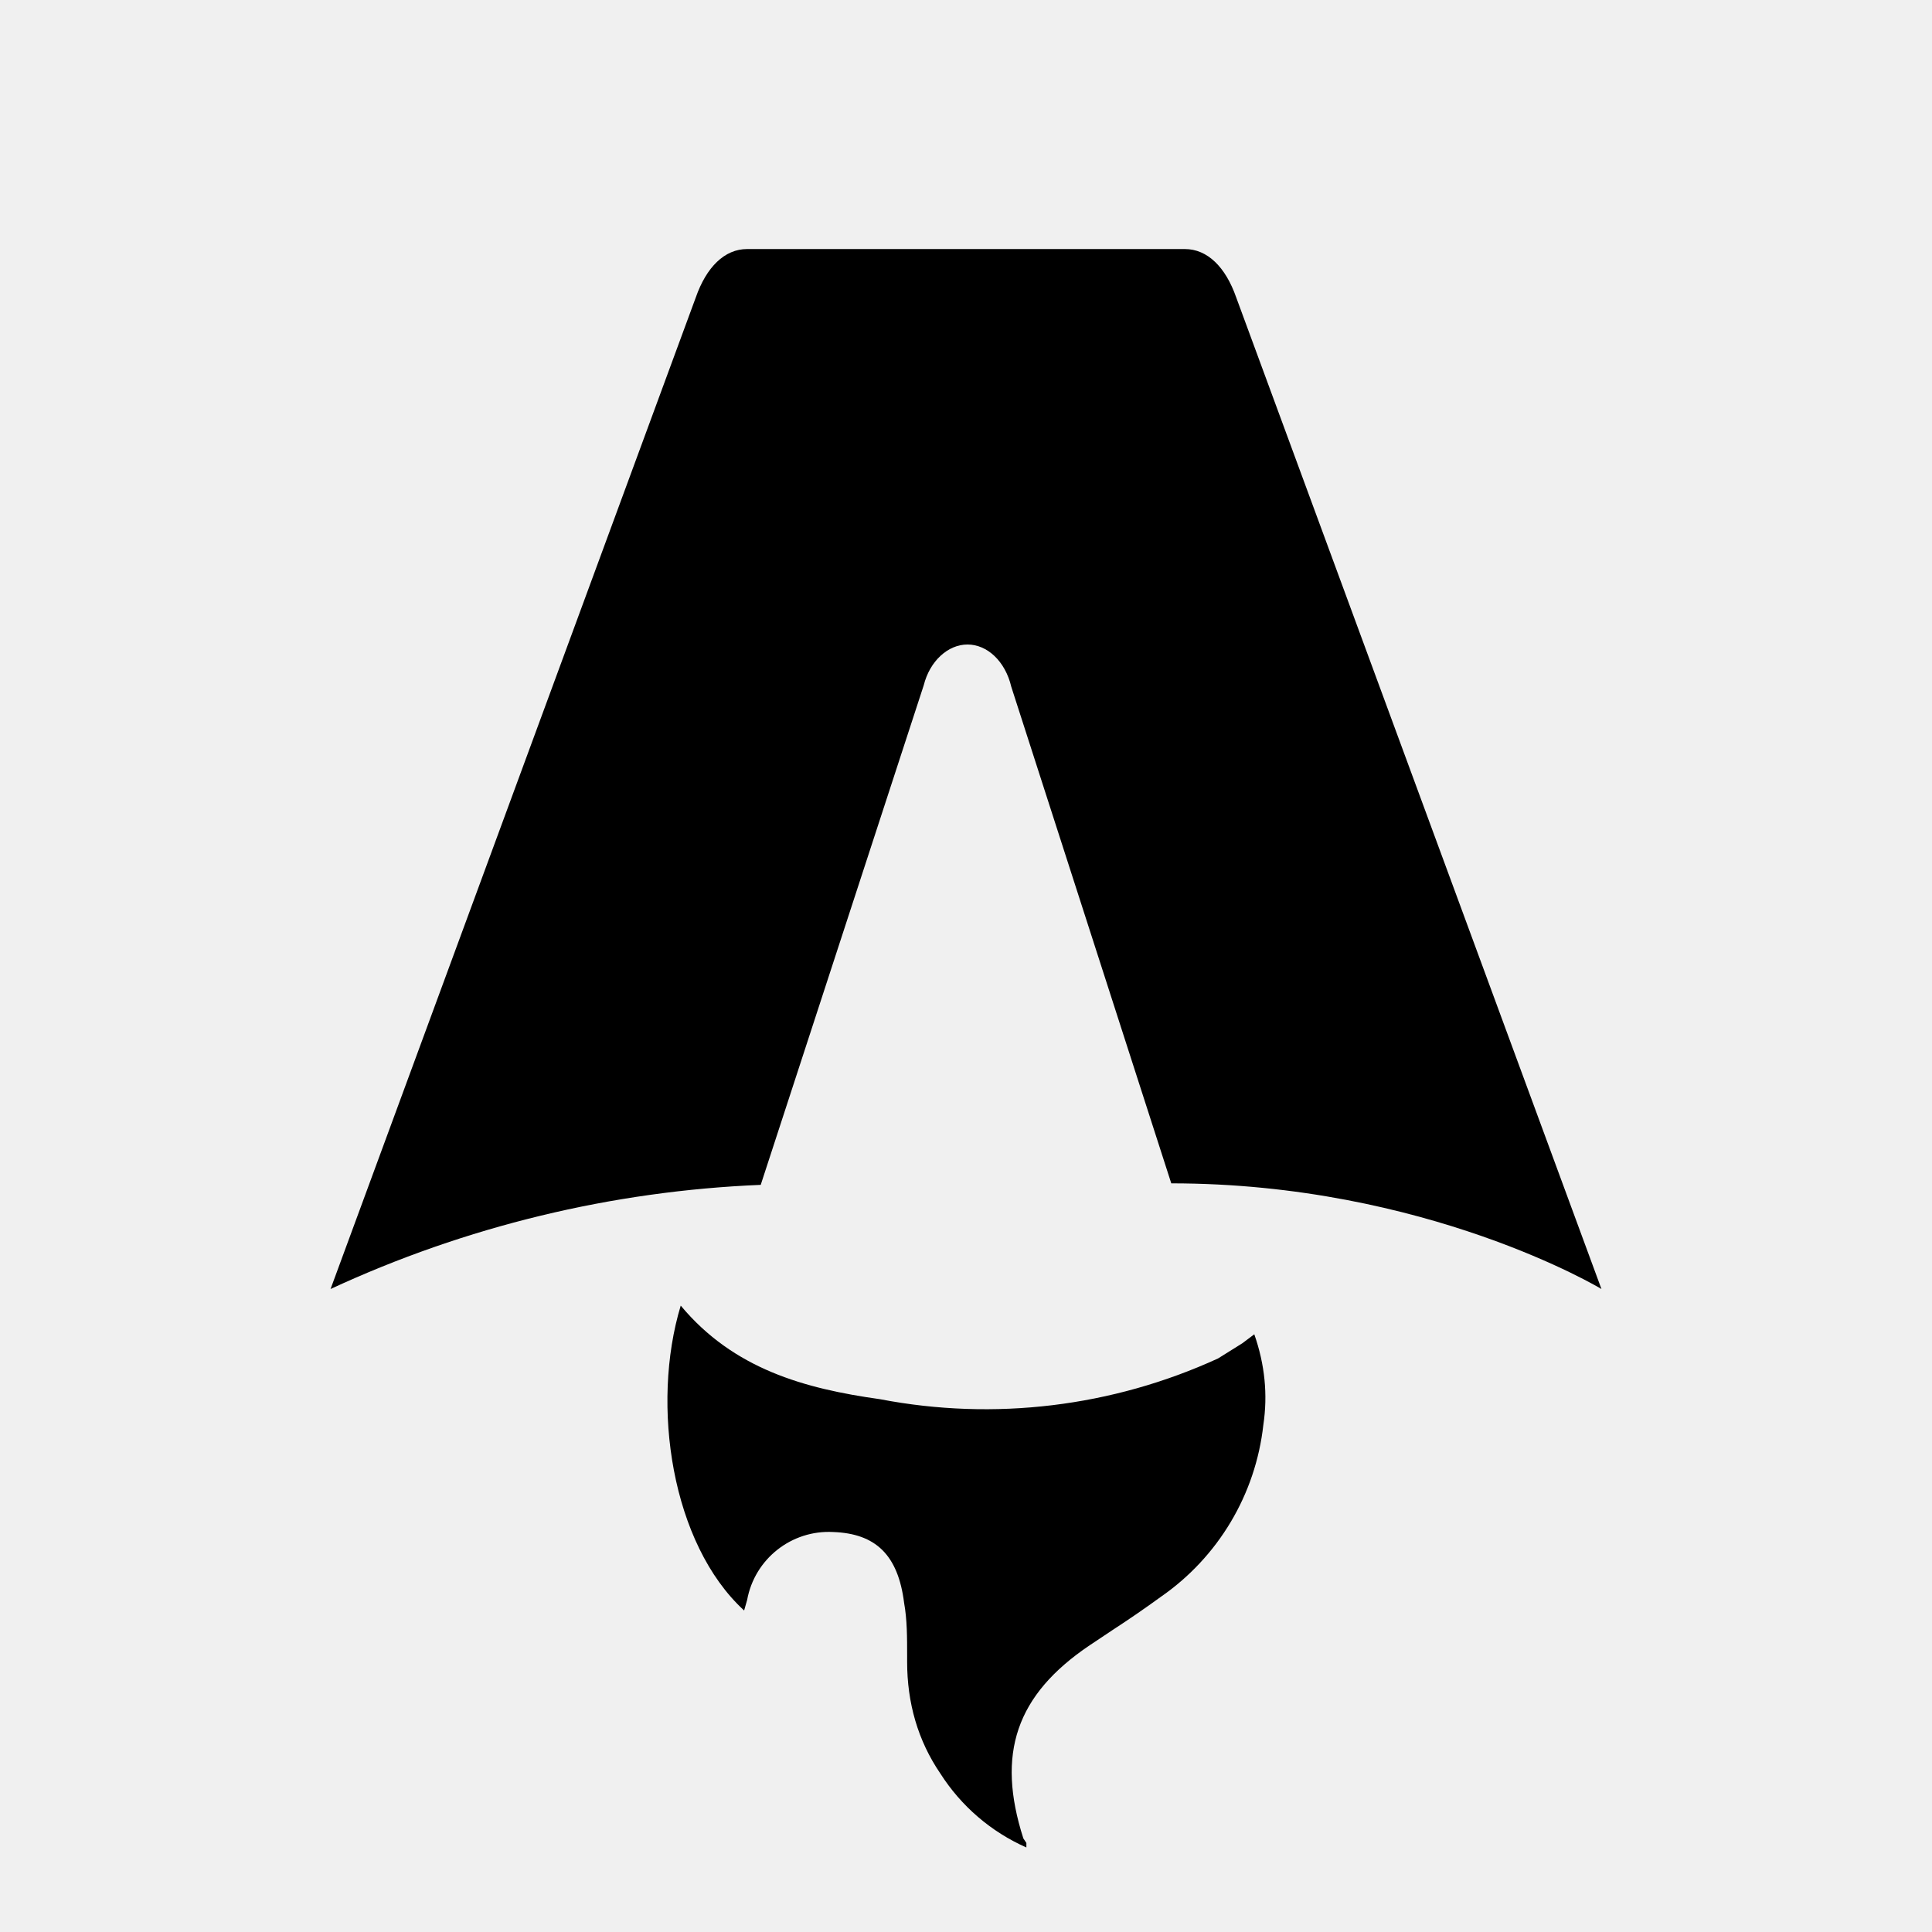
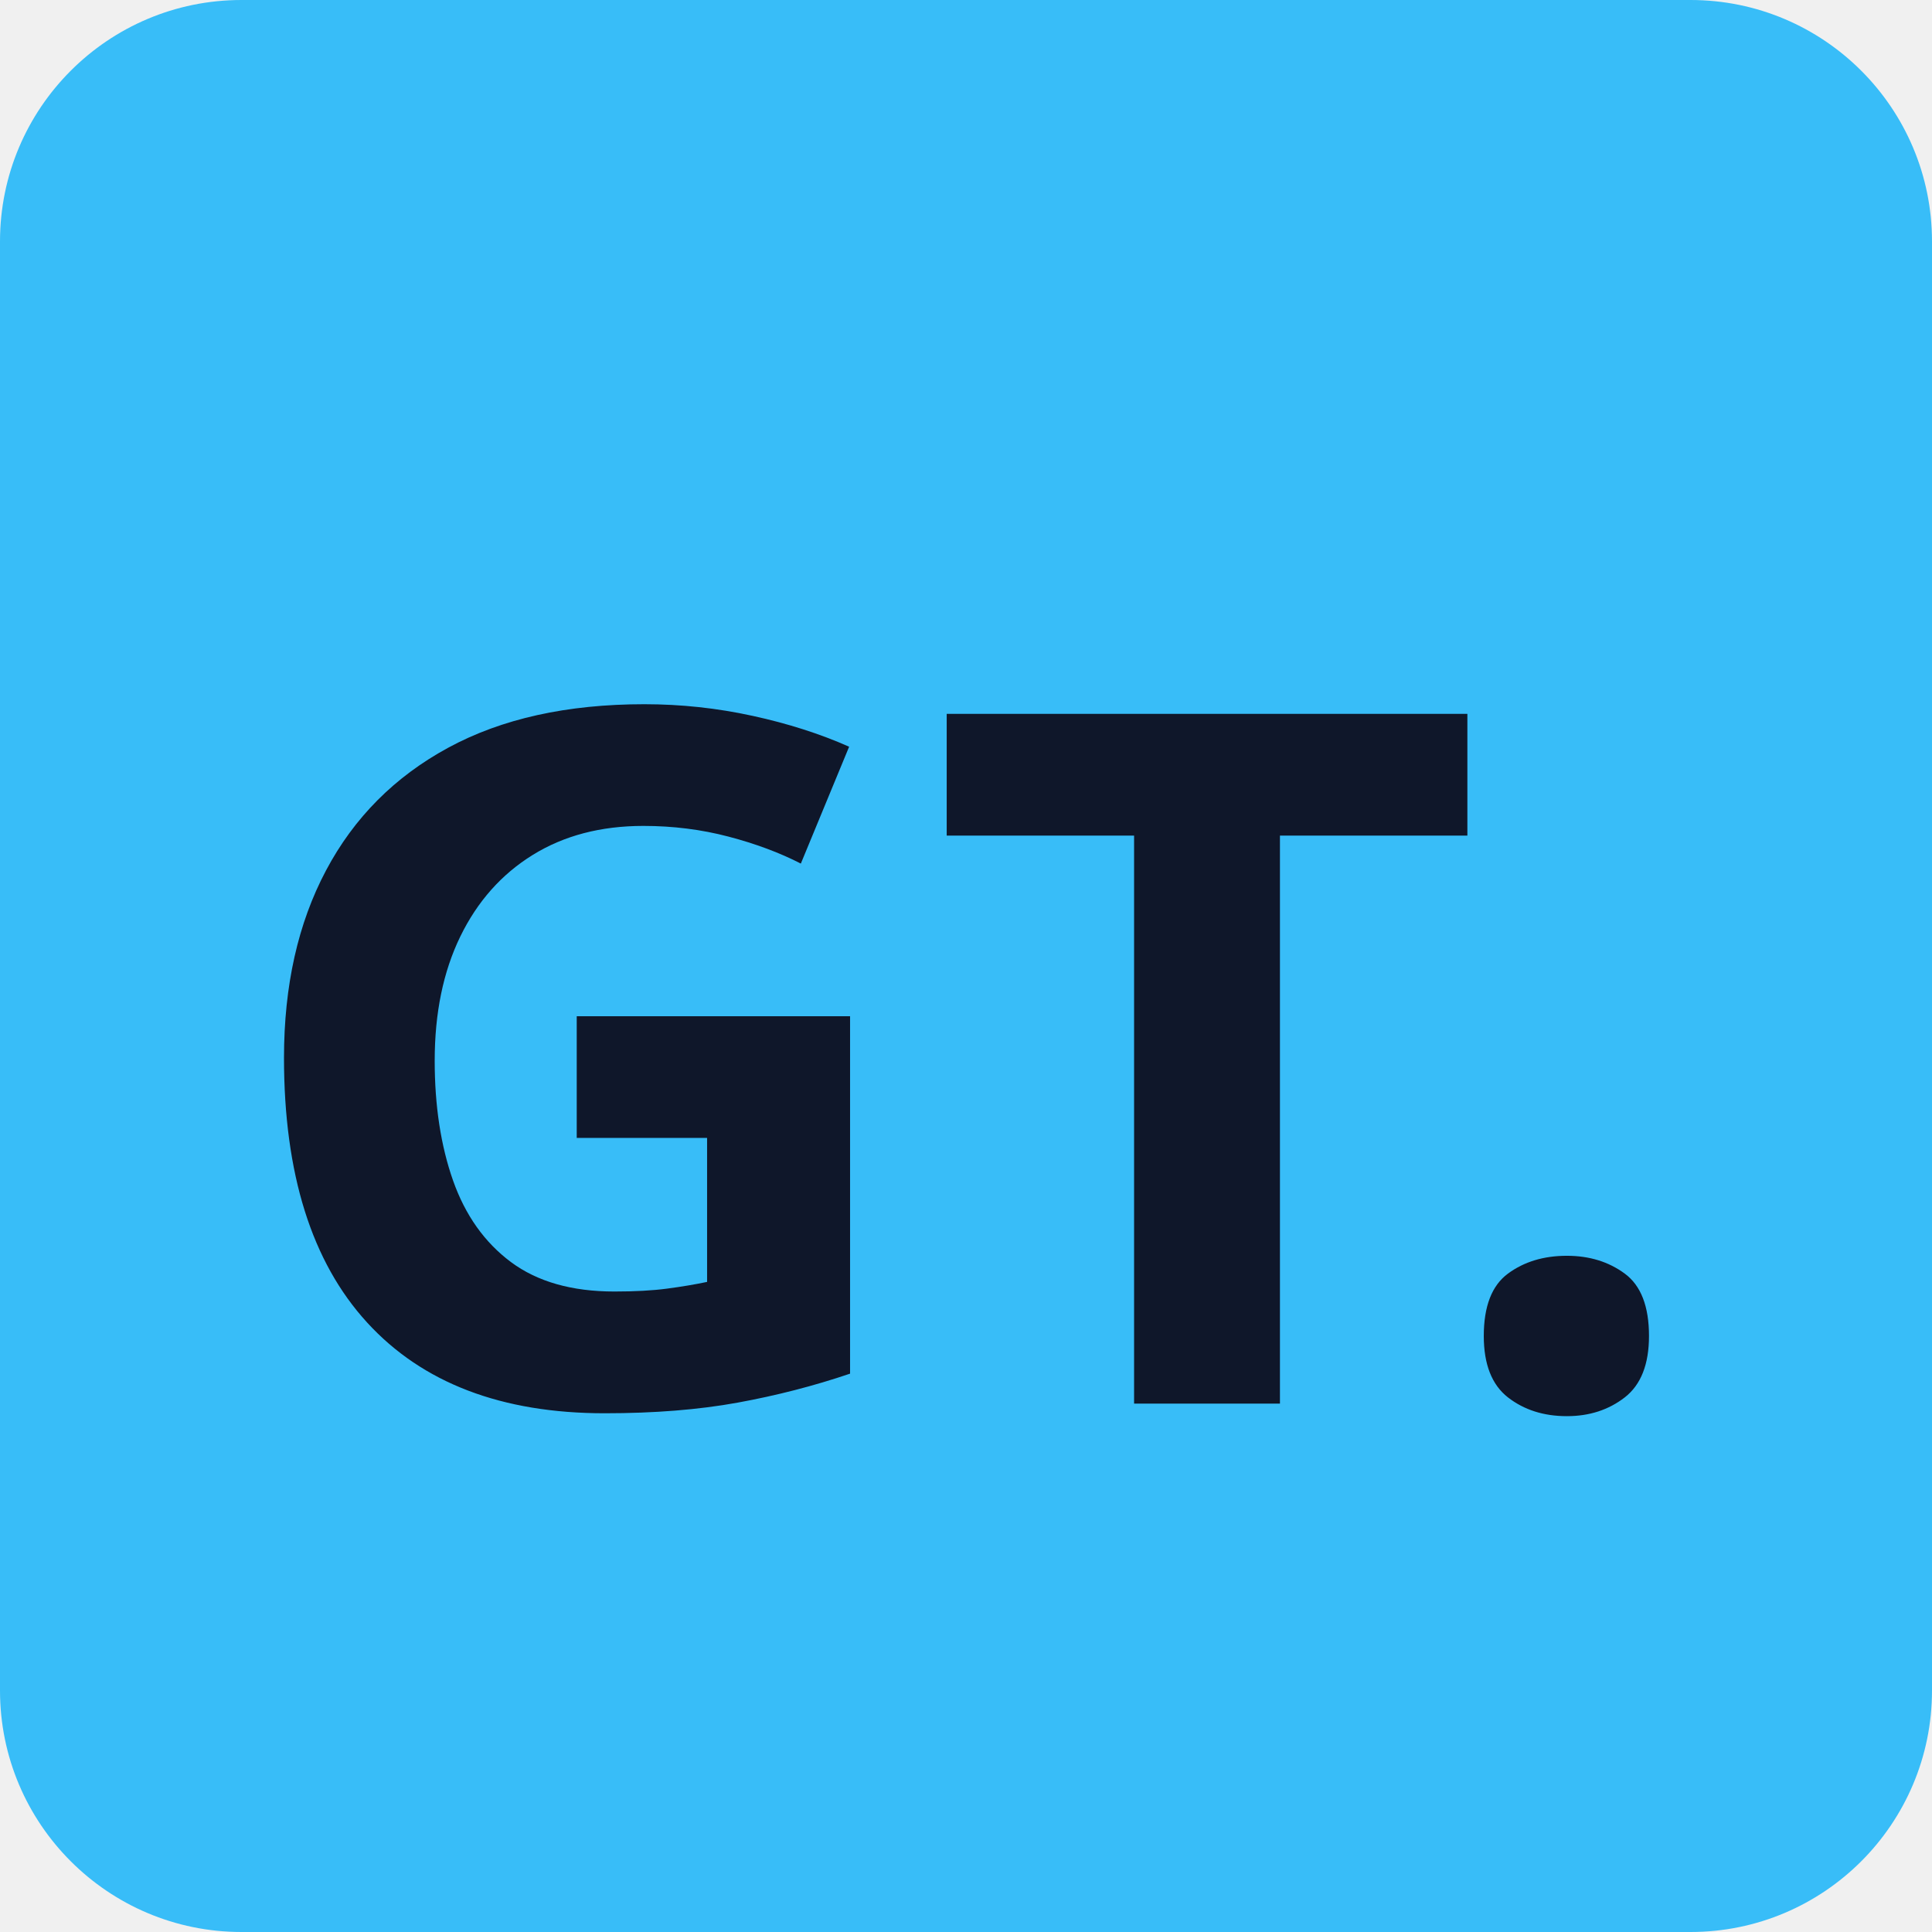
- <svg xmlns="http://www.w3.org/2000/svg" fill="none" viewBox="0 0 128 128">
-   <path d="M50.4 78.5a75.1 75.1 0 0 0-28.5 6.9l24.2-65.7c.7-2 1.9-3.2 3.4-3.2h29c1.5 0 2.7 1.2 3.4 3.2l24.2 65.7s-11.6-7-28.5-7L67 45.5c-.4-1.7-1.6-2.8-2.9-2.8-1.3 0-2.5 1.1-2.9 2.7L50.4 78.5Zm-1.1 28.2Zm-4.2-20.2c-2 6.6-.6 15.8 4.2 20.2a17.5 17.5 0 0 1 .2-.7 5.5 5.5 0 0 1 5.7-4.5c2.8.1 4.3 1.5 4.7 4.7.2 1.1.2 2.3.2 3.5v.4c0 2.7.7 5.2 2.2 7.4a13 13 0 0 0 5.7 4.9v-.3l-.2-.3c-1.8-5.6-.5-9.5 4.4-12.8l1.5-1a73 73 0 0 0 3.2-2.2 16 16 0 0 0 6.8-11.4c.3-2 .1-4-.6-6l-.8.6-1.6 1a37 37 0 0 1-22.4 2.7c-5-.7-9.7-2-13.2-6.2Z" />
-   <style>
-         path { fill: #000; }
-         @media (prefers-color-scheme: dark) {
-             path { fill: #FFF; }
-         }
-     </style>
+ <svg xmlns="http://www.w3.org/2000/svg" viewBox="0 0 512 512">
+   <rect x="0" y="0" width="512" height="512" rx="64" ry="64" fill="#38bdf8" />
+   <text x="50%" y="50%" dominant-baseline="middle" text-anchor="middle" font-family="Outfit, sans-serif" font-weight="700" font-size="256" fill="#0f172a" dy=".1em">GT.</text>
</svg>
